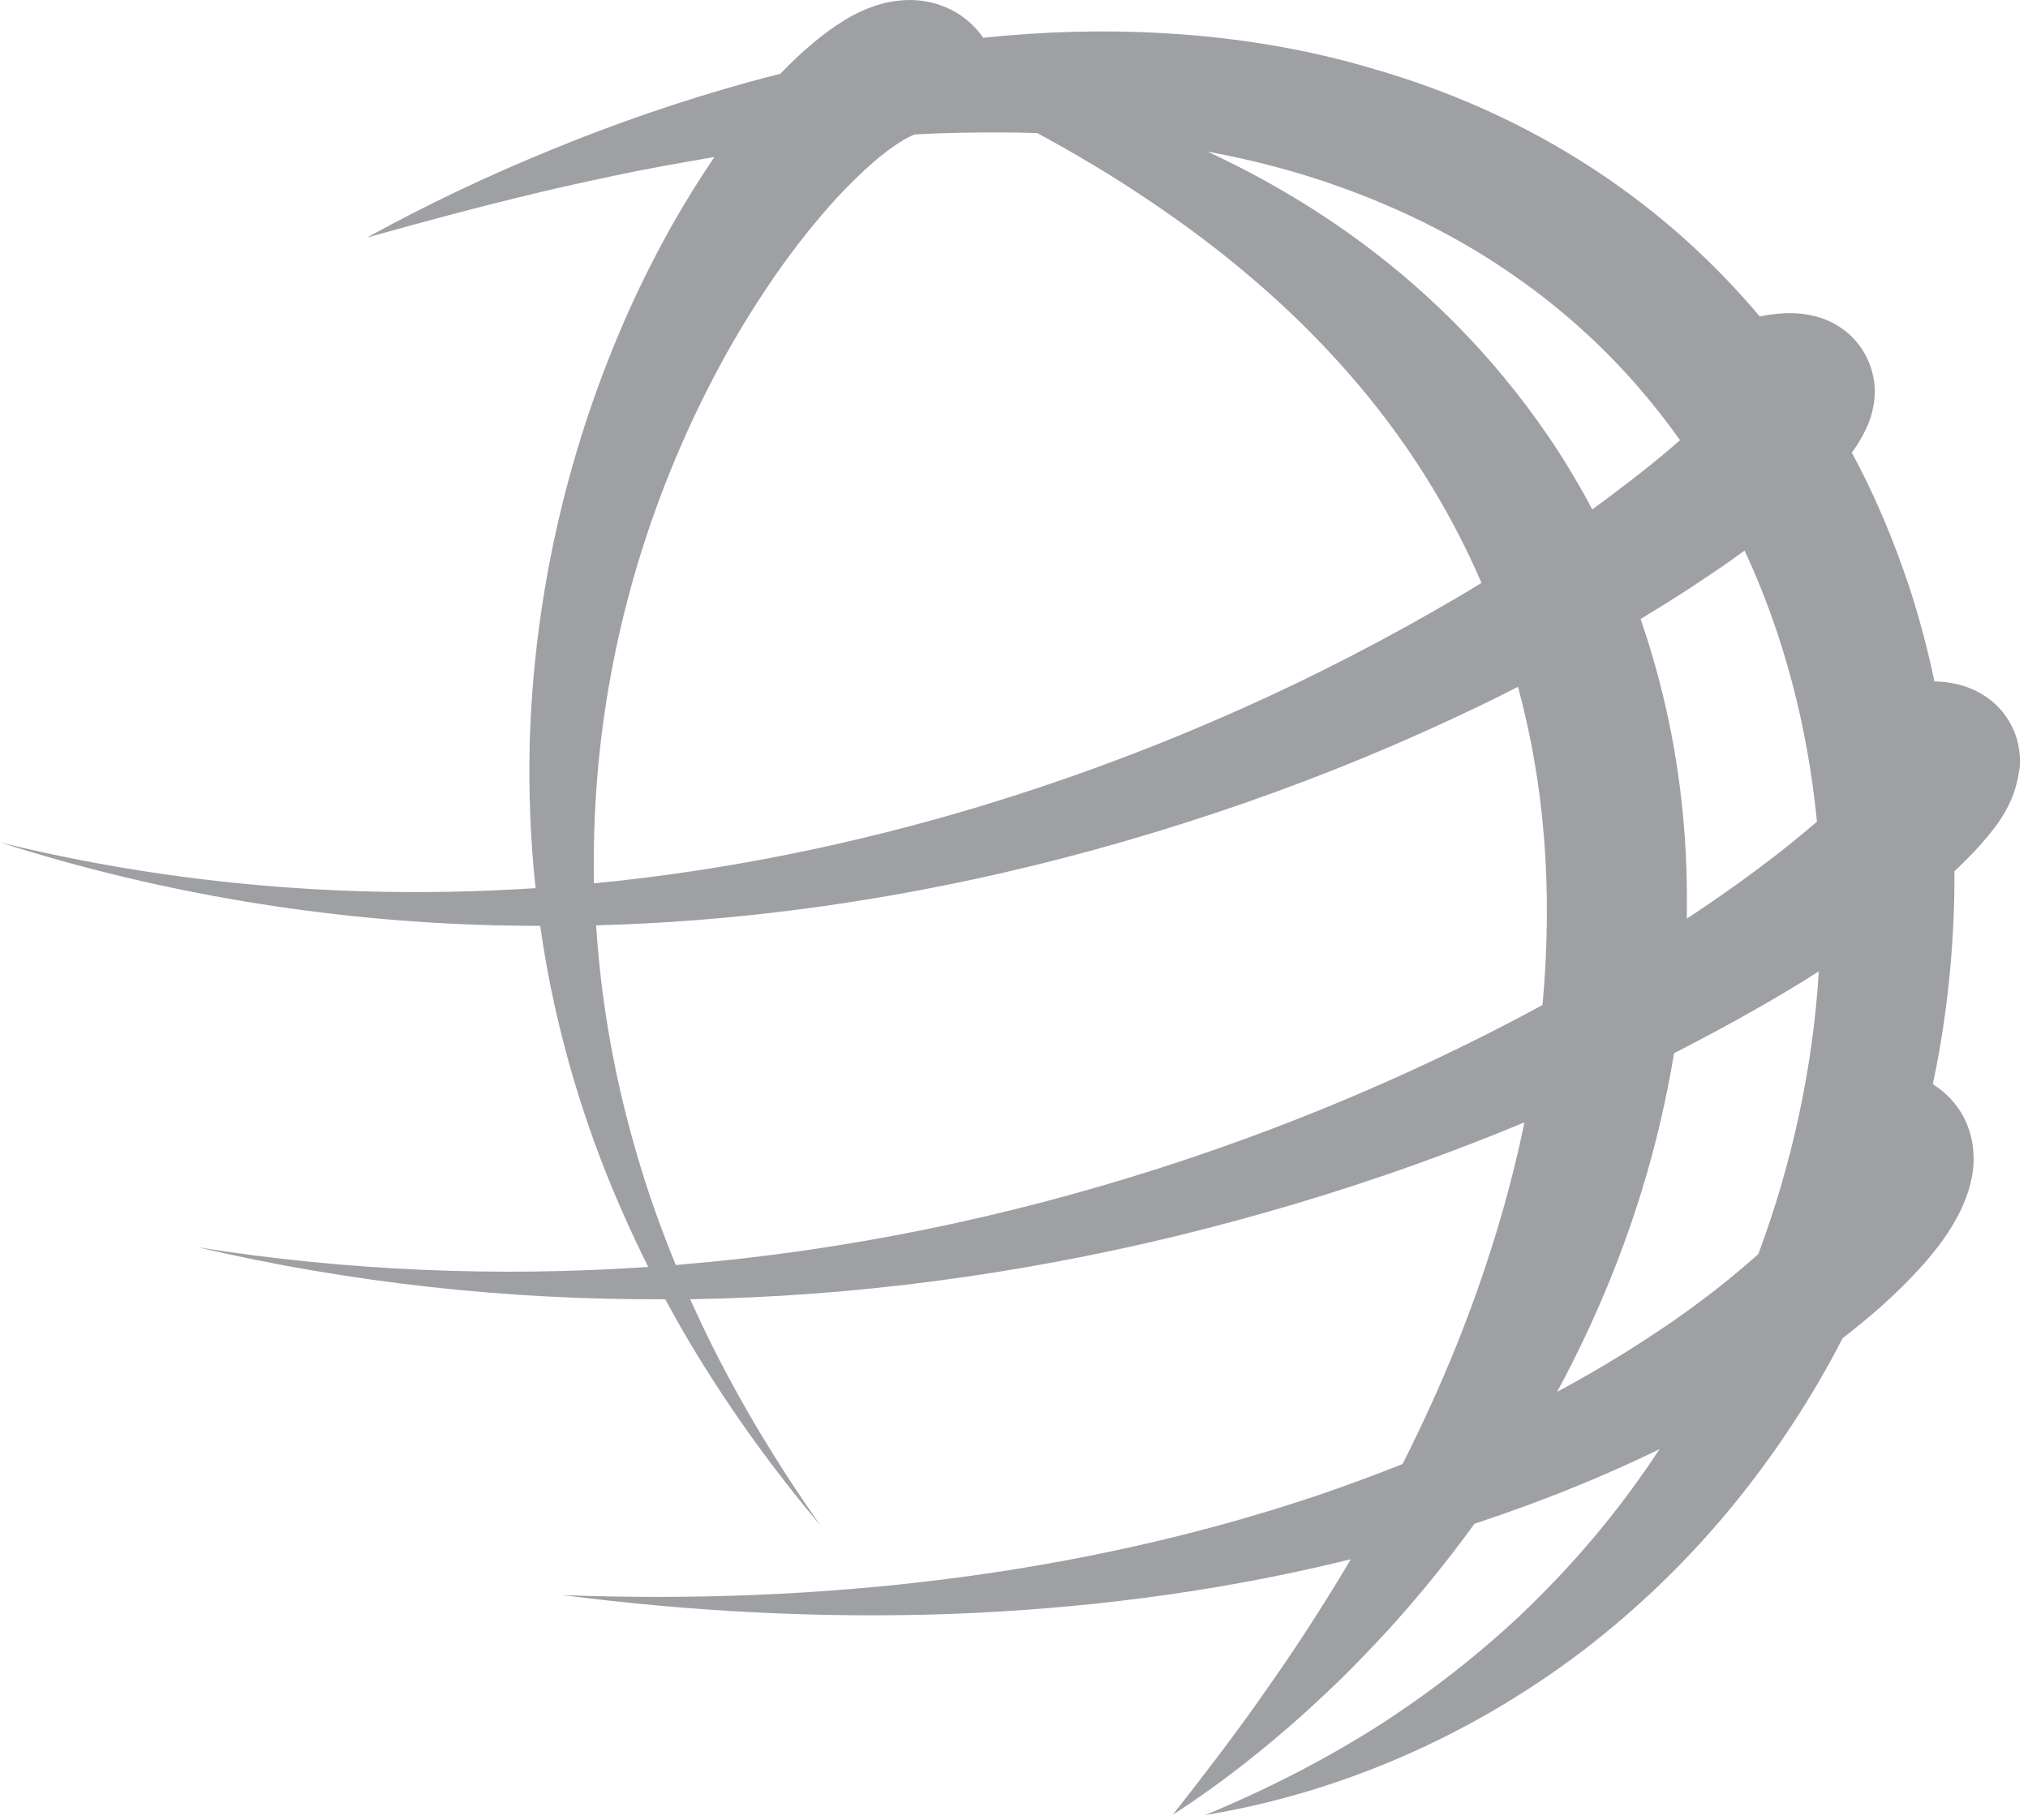
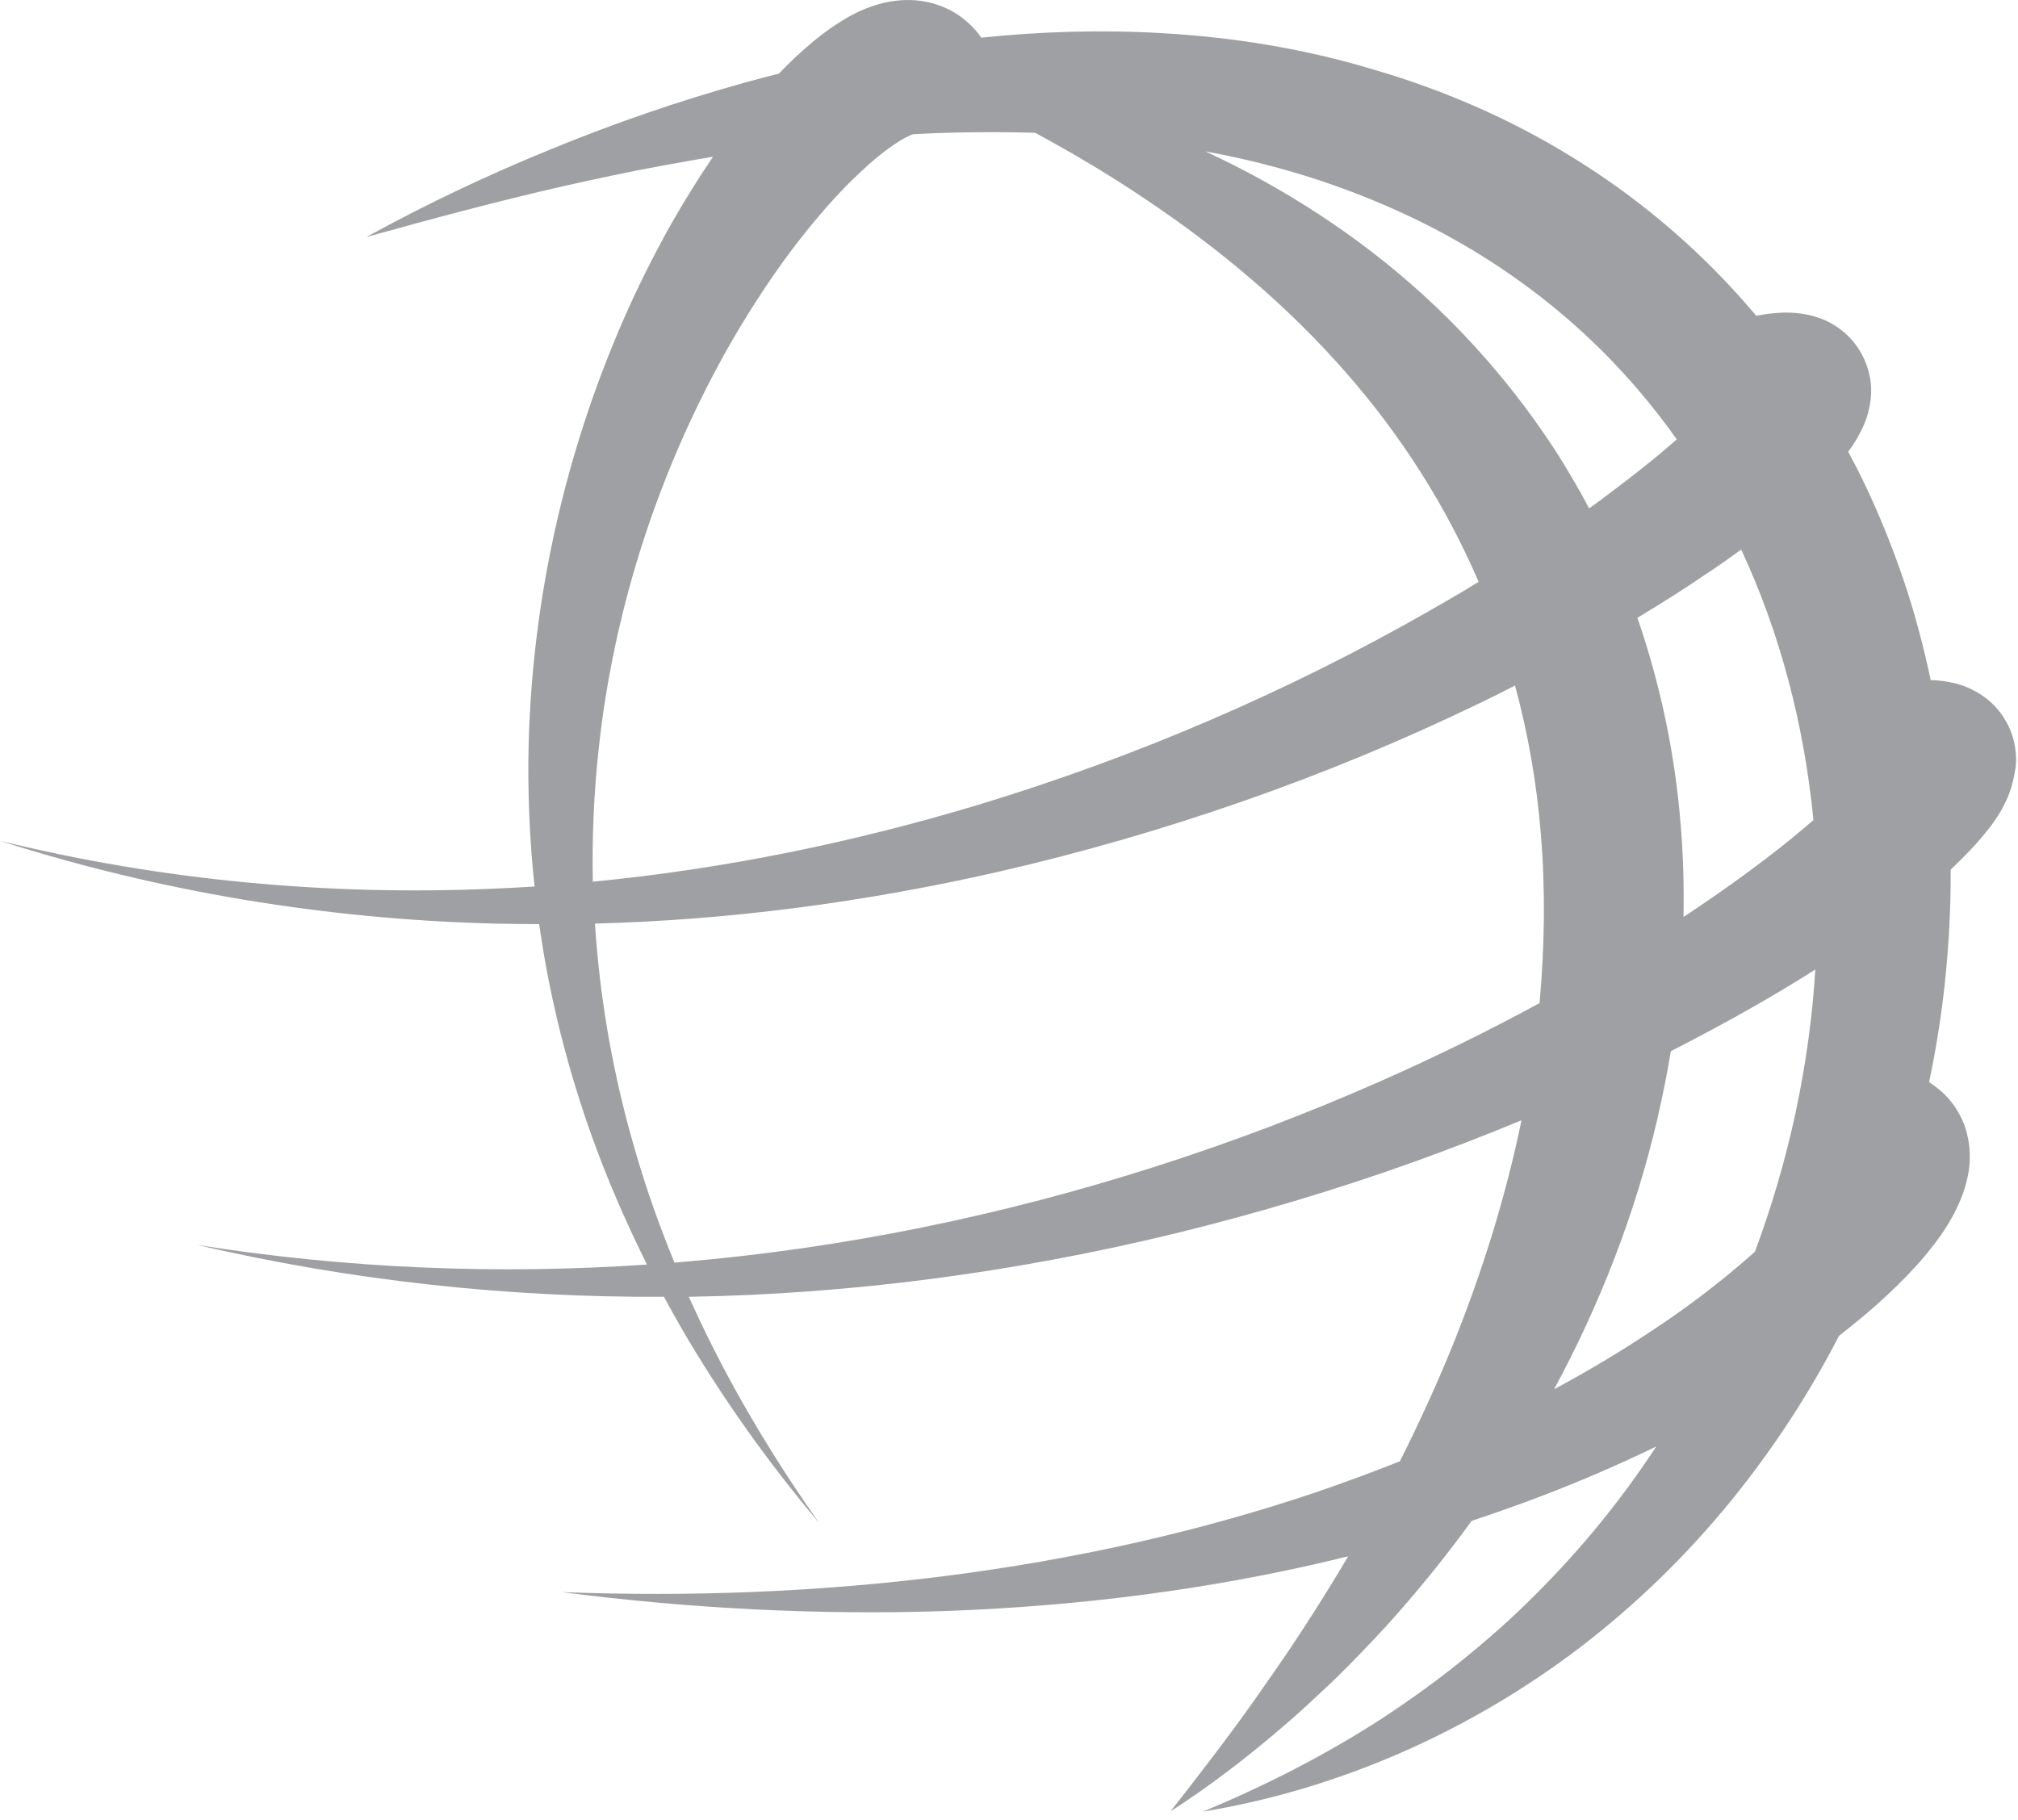
- <svg xmlns="http://www.w3.org/2000/svg" width="156" height="140" viewBox="0 0 156 140" fill="none">
-   <path d="M155.369 58.143C155.328 57.584 155.203 56.901 154.912 56.217C154.621 55.534 154.164 54.829 153.624 54.312C153.084 53.773 152.523 53.421 152.024 53.172C151.525 52.924 151.11 52.779 150.694 52.675C149.946 52.489 149.385 52.447 148.887 52.427C148.866 52.427 148.845 52.427 148.804 52.427C148.284 49.962 147.64 47.518 146.851 45.115C145.957 42.444 144.918 39.813 143.693 37.266C143.298 36.437 142.882 35.63 142.446 34.822C142.633 34.573 142.82 34.304 143.007 33.993C143.194 33.682 143.402 33.31 143.609 32.854C143.817 32.378 144.046 31.798 144.17 30.824C144.233 30.327 144.254 29.706 144.087 28.939C144.004 28.546 143.88 28.132 143.693 27.718C143.506 27.303 143.256 26.868 142.965 26.495C142.674 26.123 142.342 25.771 141.989 25.501C141.656 25.232 141.324 25.025 141.012 24.859C140.701 24.694 140.41 24.569 140.14 24.486C139.87 24.404 139.641 24.321 139.413 24.279C138.54 24.093 137.958 24.093 137.46 24.093C136.961 24.114 136.566 24.155 136.213 24.197C135.901 24.238 135.61 24.3 135.361 24.341C135.008 23.927 134.655 23.513 134.301 23.119C130.52 18.853 126.095 15.145 121.254 12.163C116.413 9.16 111.177 6.902 105.816 5.349C100.477 3.733 94.971 2.863 89.507 2.553C84.853 2.283 80.199 2.428 75.628 2.905C75.544 2.78 75.441 2.656 75.358 2.532C74.9 1.973 74.298 1.413 73.612 0.999C72.927 0.585 72.2 0.316 71.535 0.171C70.87 0.026 70.267 -0.016 69.727 0.005C69.208 0.026 68.751 0.088 68.335 0.171C67.525 0.336 66.901 0.585 66.361 0.813C65.821 1.061 65.343 1.31 64.928 1.579C64.076 2.097 63.369 2.635 62.705 3.174C61.707 4.002 60.835 4.831 60.024 5.68C59.172 5.887 58.321 6.115 57.489 6.343C52.358 7.772 47.35 9.491 42.468 11.5C37.585 13.488 32.827 15.746 28.236 18.273C33.285 16.864 38.312 15.518 43.382 14.358C45.917 13.799 48.431 13.24 50.966 12.784C52.295 12.536 53.625 12.308 54.955 12.08C53.812 13.758 52.752 15.477 51.755 17.217C50.363 19.702 49.096 22.229 47.974 24.818C43.486 35.153 41.034 46.255 40.743 57.356C40.66 61.022 40.806 64.688 41.2 68.334C40.162 68.396 39.123 68.458 38.063 68.499C25.348 69.058 12.487 67.878 0 64.812C12.238 68.727 25.119 70.86 38.084 71.192C39.247 71.213 40.39 71.233 41.554 71.233C41.678 72.103 41.824 72.994 41.969 73.864C42.925 79.29 44.421 84.592 46.395 89.667C47.434 92.339 48.597 94.928 49.864 97.475C38.354 98.262 26.698 97.786 15.209 95.963C26.927 98.697 39.04 100.023 51.173 99.961C51.963 101.41 52.773 102.86 53.646 104.269C56.471 108.887 59.65 113.258 63.12 117.379C60.024 112.988 57.219 108.39 54.83 103.627C54.227 102.425 53.646 101.183 53.085 99.961C65.634 99.754 78.204 98.076 90.504 95.093C96.695 93.581 102.825 91.759 108.85 89.605C111.675 88.59 114.48 87.513 117.264 86.353C116.059 92.214 114.252 98.014 111.966 103.689C110.74 106.713 109.369 109.695 107.894 112.636C105.775 113.485 103.614 114.273 101.453 115.018C92.249 118.125 82.629 120.238 72.864 121.48C63.099 122.723 53.189 123.096 43.278 122.723C53.126 123.986 63.099 124.525 73.093 124.173C83.087 123.8 93.101 122.557 102.949 120.196C103.261 120.113 103.593 120.03 103.905 119.968C103.469 120.714 103.012 121.46 102.554 122.205C101.64 123.696 100.685 125.188 99.708 126.658C98.731 128.129 97.713 129.579 96.695 131.028C94.638 133.928 92.457 136.766 90.213 139.624C93.267 137.656 96.155 135.44 98.918 133.058C100.311 131.878 101.64 130.614 102.97 129.351C104.279 128.067 105.546 126.741 106.793 125.395C109.141 122.806 111.364 120.072 113.421 117.234C114.792 116.779 116.163 116.302 117.514 115.805C120.942 114.542 124.329 113.113 127.653 111.497C124.952 115.619 121.815 119.471 118.262 122.992C116.496 124.773 114.605 126.43 112.631 128.025C110.657 129.62 108.6 131.091 106.46 132.499C102.16 135.274 97.547 137.636 92.706 139.645C103.053 137.946 113.151 133.555 121.773 126.99C126.074 123.696 130.001 119.885 133.45 115.64C136.628 111.725 139.413 107.479 141.74 102.964C142.716 102.197 143.693 101.41 144.648 100.561C145.666 99.65 146.684 98.677 147.661 97.6C148.16 97.061 148.637 96.481 149.115 95.86C149.593 95.238 150.05 94.555 150.507 93.726C150.736 93.312 150.944 92.877 151.151 92.359C151.359 91.841 151.546 91.262 151.692 90.516C151.754 90.143 151.816 89.729 151.816 89.253C151.816 88.776 151.796 88.217 151.65 87.616C151.525 86.995 151.276 86.311 150.881 85.649C150.487 84.986 149.946 84.365 149.365 83.909C149.136 83.722 148.908 83.557 148.679 83.412C149.614 79 150.154 74.485 150.3 69.949C150.341 68.976 150.341 68.002 150.341 67.029C150.694 66.697 151.068 66.345 151.422 65.972C152.086 65.31 152.73 64.585 153.437 63.673C153.79 63.197 154.143 62.7 154.496 61.975C154.683 61.602 154.87 61.188 155.037 60.608L155.099 60.38L155.161 60.132C155.203 59.966 155.244 59.779 155.265 59.593C155.369 59.158 155.411 58.723 155.369 58.143ZM134.198 42.361C137.231 48.864 139.059 55.968 139.766 63.218C139.142 63.756 138.478 64.295 137.833 64.833C135.506 66.697 133.076 68.458 130.541 70.156C130.291 70.322 130.021 70.508 129.751 70.674C129.793 68.271 129.731 65.848 129.523 63.446C129.086 58.081 127.964 52.737 126.198 47.622C127.881 46.607 129.544 45.571 131.185 44.453C132.203 43.79 133.2 43.086 134.198 42.361ZM102.949 14.338C105.235 15.145 107.437 16.077 109.577 17.134C110.657 17.672 111.696 18.232 112.735 18.832C113.774 19.433 114.771 20.054 115.748 20.717C119.675 23.347 123.227 26.495 126.282 30.079C127.32 31.301 128.318 32.564 129.232 33.869C129.19 33.91 129.149 33.931 129.107 33.972C127.985 34.967 126.801 35.919 125.596 36.852C124.578 37.639 123.539 38.426 122.479 39.192C122.376 38.985 122.251 38.778 122.147 38.571C121.69 37.721 121.191 36.872 120.693 36.044C119.695 34.387 118.594 32.792 117.431 31.238C115.104 28.152 112.507 25.294 109.681 22.726C104.632 18.128 98.918 14.462 92.893 11.666C96.363 12.308 99.729 13.178 102.949 14.338ZM46.145 57.688C47.267 47.352 50.446 37.328 55.287 28.297C56.492 26.04 57.822 23.865 59.235 21.773C60.648 19.681 62.185 17.693 63.806 15.85C64.616 14.938 65.447 14.068 66.32 13.261C67.171 12.453 68.044 11.728 68.875 11.169C69.291 10.879 69.686 10.651 69.997 10.506C70.018 10.506 70.059 10.464 70.08 10.464C70.184 10.402 70.267 10.382 70.288 10.382C70.33 10.361 70.392 10.34 70.433 10.34C71.514 10.278 72.677 10.237 73.758 10.216C75.773 10.175 77.788 10.175 79.783 10.237C82.692 11.811 85.517 13.488 88.218 15.311C91.106 17.237 93.87 19.308 96.467 21.545C99.064 23.762 101.474 26.143 103.676 28.65C107.977 33.538 111.447 39.005 113.961 44.846C112.694 45.633 111.405 46.379 110.096 47.125C99.209 53.338 87.554 58.35 75.461 62.016C65.779 64.937 55.807 66.987 45.688 67.961C45.626 64.523 45.771 61.084 46.145 57.688ZM118.656 77.323C114.647 79.497 110.554 81.506 106.377 83.35C100.747 85.835 94.971 88.031 89.07 89.915C77.29 93.685 65.073 96.212 52.648 97.268C52.42 97.289 52.212 97.309 51.984 97.33C50.841 94.534 49.823 91.697 48.992 88.818C47.496 83.743 46.498 78.544 46.021 73.325C45.958 72.621 45.896 71.896 45.855 71.192C56.264 70.922 66.673 69.535 76.874 67.215C83.232 65.765 89.527 63.943 95.719 61.789C101.91 59.635 107.977 57.128 113.899 54.27C114.854 53.815 115.81 53.338 116.766 52.841C117.784 56.59 118.449 60.442 118.76 64.336C119.114 68.624 119.051 72.973 118.656 77.323ZM135.257 96.481C134.551 97.123 133.803 97.744 133.055 98.366C131.247 99.836 129.357 101.224 127.383 102.529C124.931 104.165 122.396 105.677 119.778 107.086C123.29 100.582 126.032 93.581 127.736 86.249C128.131 84.53 128.484 82.79 128.775 81.03C130.915 79.932 133.055 78.793 135.153 77.592C136.753 76.68 138.353 75.728 139.911 74.734C139.454 82.107 137.875 89.46 135.257 96.481Z" fill="#9EA0A3" />
+ <svg xmlns="http://www.w3.org/2000/svg" width="122" height="110" viewBox="0 0 122 110" fill="none">
+   <path d="M121.873 45.608C121.84 45.169 121.742 44.633 121.514 44.097C121.286 43.561 120.927 43.009 120.504 42.602C120.08 42.18 119.64 41.904 119.249 41.709C118.858 41.514 118.532 41.4 118.206 41.319C117.619 41.173 117.179 41.14 116.788 41.124C116.772 41.124 116.755 41.124 116.723 41.124C116.315 39.191 115.81 37.274 115.191 35.389C114.49 33.293 113.675 31.23 112.714 29.232C112.404 28.582 112.078 27.948 111.736 27.314C111.882 27.119 112.029 26.908 112.176 26.665C112.322 26.421 112.485 26.128 112.648 25.771C112.811 25.397 112.991 24.942 113.088 24.179C113.137 23.789 113.154 23.302 113.023 22.7C112.958 22.392 112.86 22.067 112.714 21.742C112.567 21.417 112.371 21.076 112.143 20.783C111.915 20.491 111.654 20.215 111.377 20.003C111.116 19.792 110.856 19.63 110.611 19.5C110.367 19.37 110.139 19.272 109.927 19.207C109.715 19.142 109.536 19.077 109.356 19.045C108.672 18.899 108.215 18.899 107.824 18.899C107.433 18.915 107.123 18.947 106.846 18.98C106.602 19.012 106.374 19.061 106.178 19.094C105.901 18.769 105.624 18.444 105.347 18.135C102.381 14.788 98.909 11.88 95.112 9.541C91.315 7.185 87.208 5.414 83.003 4.196C78.815 2.928 74.496 2.246 70.21 2.002C66.559 1.791 62.908 1.905 59.323 2.278C59.258 2.181 59.176 2.083 59.111 1.986C58.752 1.547 58.28 1.109 57.742 0.784C57.204 0.459 56.634 0.248 56.112 0.134C55.591 0.02 55.118 -0.012 54.694 0.004C54.287 0.02 53.928 0.069 53.602 0.134C52.967 0.264 52.478 0.459 52.054 0.638C51.63 0.832 51.256 1.027 50.93 1.239C50.261 1.645 49.707 2.067 49.186 2.49C48.404 3.14 47.719 3.789 47.084 4.455C46.415 4.618 45.747 4.797 45.095 4.975C41.07 6.096 37.142 7.445 33.312 9.021C29.482 10.58 25.75 12.351 22.148 14.333C26.109 13.229 30.053 12.173 34.029 11.263C36.017 10.824 37.989 10.386 39.978 10.028C41.021 9.833 42.064 9.654 43.107 9.476C42.211 10.792 41.379 12.14 40.597 13.505C39.505 15.454 38.511 17.436 37.631 19.467C34.111 27.574 32.188 36.282 31.959 44.991C31.894 47.866 32.008 50.742 32.318 53.601C31.503 53.65 30.688 53.699 29.857 53.731C19.883 54.17 9.795 53.244 0 50.839C9.599 53.91 19.704 55.583 29.873 55.843C30.786 55.86 31.682 55.876 32.595 55.876C32.693 56.558 32.807 57.257 32.921 57.939C33.671 62.196 34.844 66.355 36.392 70.335C37.207 72.431 38.12 74.462 39.114 76.46C30.085 77.078 20.942 76.704 11.93 75.274C21.122 77.419 30.623 78.459 40.141 78.41C40.76 79.547 41.396 80.684 42.08 81.789C44.297 85.412 46.79 88.84 49.512 92.073C47.084 88.629 44.883 85.022 43.009 81.285C42.536 80.343 42.08 79.368 41.64 78.41C51.484 78.247 61.344 76.931 70.992 74.592C75.849 73.406 80.656 71.976 85.383 70.287C87.599 69.49 89.799 68.646 91.983 67.736C91.038 72.334 89.62 76.883 87.827 81.334C86.866 83.706 85.79 86.046 84.633 88.353C82.971 89.019 81.276 89.636 79.581 90.221C72.361 92.658 64.815 94.315 57.155 95.29C49.495 96.265 41.722 96.557 33.948 96.265C41.673 97.256 49.495 97.678 57.335 97.402C65.174 97.11 73.029 96.135 80.754 94.283C80.999 94.218 81.259 94.153 81.504 94.104C81.162 94.689 80.803 95.274 80.445 95.859C79.727 97.028 78.978 98.198 78.212 99.352C77.446 100.505 76.647 101.642 75.849 102.78C74.235 105.054 72.524 107.28 70.764 109.522C73.159 107.979 75.425 106.24 77.592 104.372C78.684 103.446 79.727 102.455 80.77 101.464C81.797 100.456 82.791 99.417 83.769 98.361C85.611 96.33 87.355 94.185 88.968 91.96C90.044 91.602 91.119 91.228 92.179 90.838C94.868 89.847 97.524 88.726 100.132 87.459C98.013 90.692 95.552 93.714 92.765 96.476C91.38 97.873 89.897 99.173 88.349 100.424C86.8 101.675 85.187 102.828 83.508 103.933C80.135 106.11 76.517 107.962 72.719 109.538C80.836 108.206 88.756 104.762 95.52 99.612C98.893 97.028 101.973 94.039 104.679 90.709C107.172 87.638 109.356 84.307 111.182 80.766C111.948 80.165 112.714 79.547 113.463 78.881C114.262 78.166 115.06 77.403 115.826 76.558C116.217 76.135 116.592 75.68 116.967 75.193C117.342 74.706 117.701 74.169 118.059 73.52C118.238 73.195 118.401 72.853 118.564 72.447C118.727 72.041 118.874 71.586 118.988 71.001C119.037 70.709 119.086 70.384 119.086 70.01C119.086 69.637 119.07 69.198 118.955 68.727C118.858 68.24 118.662 67.703 118.352 67.183C118.043 66.664 117.619 66.176 117.163 65.819C116.983 65.673 116.804 65.543 116.625 65.429C117.358 61.968 117.782 58.427 117.896 54.869C117.929 54.105 117.929 53.341 117.929 52.578C118.206 52.318 118.499 52.042 118.776 51.749C119.298 51.229 119.803 50.661 120.357 49.946C120.634 49.572 120.911 49.182 121.188 48.614C121.335 48.321 121.482 47.996 121.612 47.541L121.661 47.363L121.71 47.168C121.742 47.038 121.775 46.892 121.791 46.745C121.873 46.404 121.905 46.063 121.873 45.608ZM105.266 33.228C107.645 38.33 109.079 43.902 109.633 49.589C109.144 50.011 108.623 50.433 108.118 50.856C106.292 52.318 104.386 53.699 102.397 55.031C102.202 55.161 101.99 55.307 101.778 55.437C101.811 53.553 101.762 51.652 101.599 49.767C101.256 45.559 100.376 41.368 98.991 37.355C100.311 36.559 101.615 35.746 102.902 34.869C103.701 34.349 104.483 33.797 105.266 33.228ZM80.754 11.246C82.547 11.88 84.274 12.611 85.953 13.44C86.8 13.862 87.615 14.301 88.43 14.772C89.245 15.243 90.027 15.731 90.793 16.25C93.874 18.314 96.66 20.783 99.056 23.594C99.871 24.552 100.653 25.544 101.37 26.567C101.338 26.6 101.305 26.616 101.273 26.648C100.393 27.428 99.464 28.175 98.518 28.907C97.72 29.524 96.905 30.141 96.074 30.742C95.992 30.58 95.894 30.418 95.813 30.255C95.454 29.589 95.063 28.923 94.672 28.273C93.89 26.973 93.026 25.722 92.114 24.504C90.288 22.083 88.251 19.841 86.034 17.826C82.074 14.22 77.592 11.344 72.866 9.151C75.588 9.654 78.228 10.337 80.754 11.246ZM36.197 45.251C37.077 37.144 39.57 29.28 43.368 22.197C44.313 20.426 45.356 18.72 46.464 17.079C47.572 15.438 48.778 13.879 50.05 12.432C50.685 11.718 51.337 11.035 52.022 10.402C52.69 9.768 53.374 9.199 54.026 8.761C54.352 8.533 54.662 8.355 54.906 8.241C54.923 8.241 54.955 8.208 54.971 8.208C55.053 8.16 55.118 8.143 55.135 8.143C55.167 8.127 55.216 8.111 55.248 8.111C56.096 8.062 57.009 8.03 57.856 8.013C59.437 7.981 61.018 7.981 62.582 8.03C64.864 9.264 67.081 10.58 69.199 12.01C71.465 13.521 73.632 15.146 75.669 16.9C77.707 18.639 79.597 20.507 81.325 22.473C84.698 26.307 87.42 30.596 89.392 35.178C88.398 35.795 87.387 36.38 86.361 36.965C77.821 41.839 68.678 45.77 59.193 48.646C51.598 50.937 43.775 52.545 35.838 53.309C35.789 50.612 35.903 47.915 36.197 45.251ZM93.075 60.652C89.93 62.358 86.719 63.934 83.443 65.38C79.027 67.33 74.496 69.052 69.867 70.53C60.627 73.487 51.044 75.469 41.298 76.298C41.119 76.314 40.956 76.33 40.776 76.347C39.88 74.153 39.081 71.927 38.429 69.669C37.256 65.689 36.474 61.611 36.099 57.517C36.05 56.964 36.001 56.396 35.969 55.843C44.134 55.632 52.299 54.544 60.301 52.724C65.288 51.587 70.226 50.157 75.083 48.467C79.939 46.778 84.698 44.812 89.343 42.57C90.093 42.212 90.842 41.839 91.592 41.449C92.391 44.389 92.912 47.411 93.156 50.466C93.434 53.829 93.385 57.241 93.075 60.652ZM106.097 75.68C105.543 76.184 104.956 76.671 104.369 77.159C102.951 78.312 101.468 79.401 99.92 80.424C97.997 81.708 96.009 82.894 93.955 83.999C96.709 78.897 98.861 73.406 100.197 67.655C100.507 66.306 100.784 64.942 101.012 63.56C102.691 62.699 104.369 61.806 106.015 60.864C107.27 60.149 108.525 59.401 109.747 58.621C109.389 64.405 108.15 70.173 106.097 75.68Z" fill="#9EA0A3" />
</svg>
